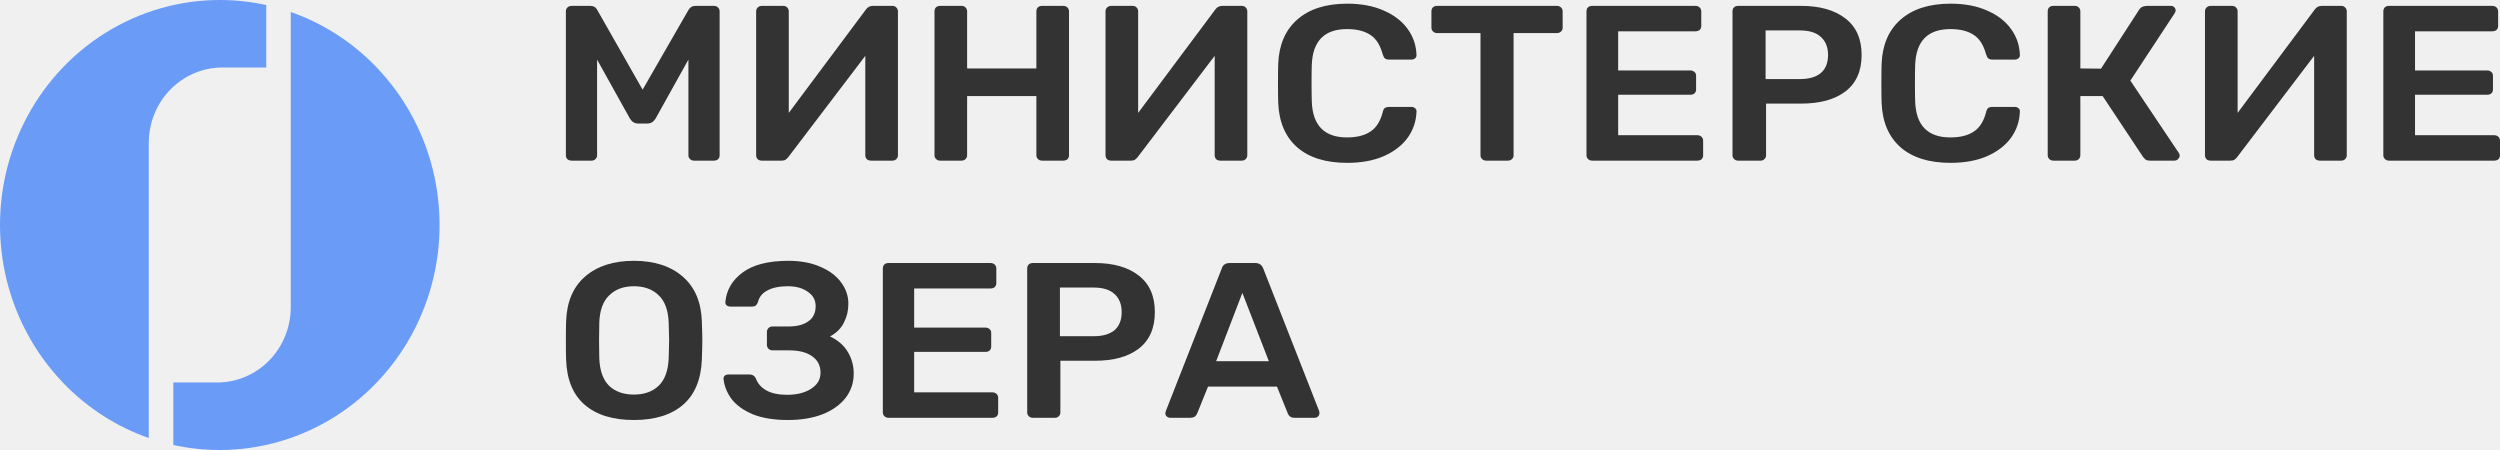
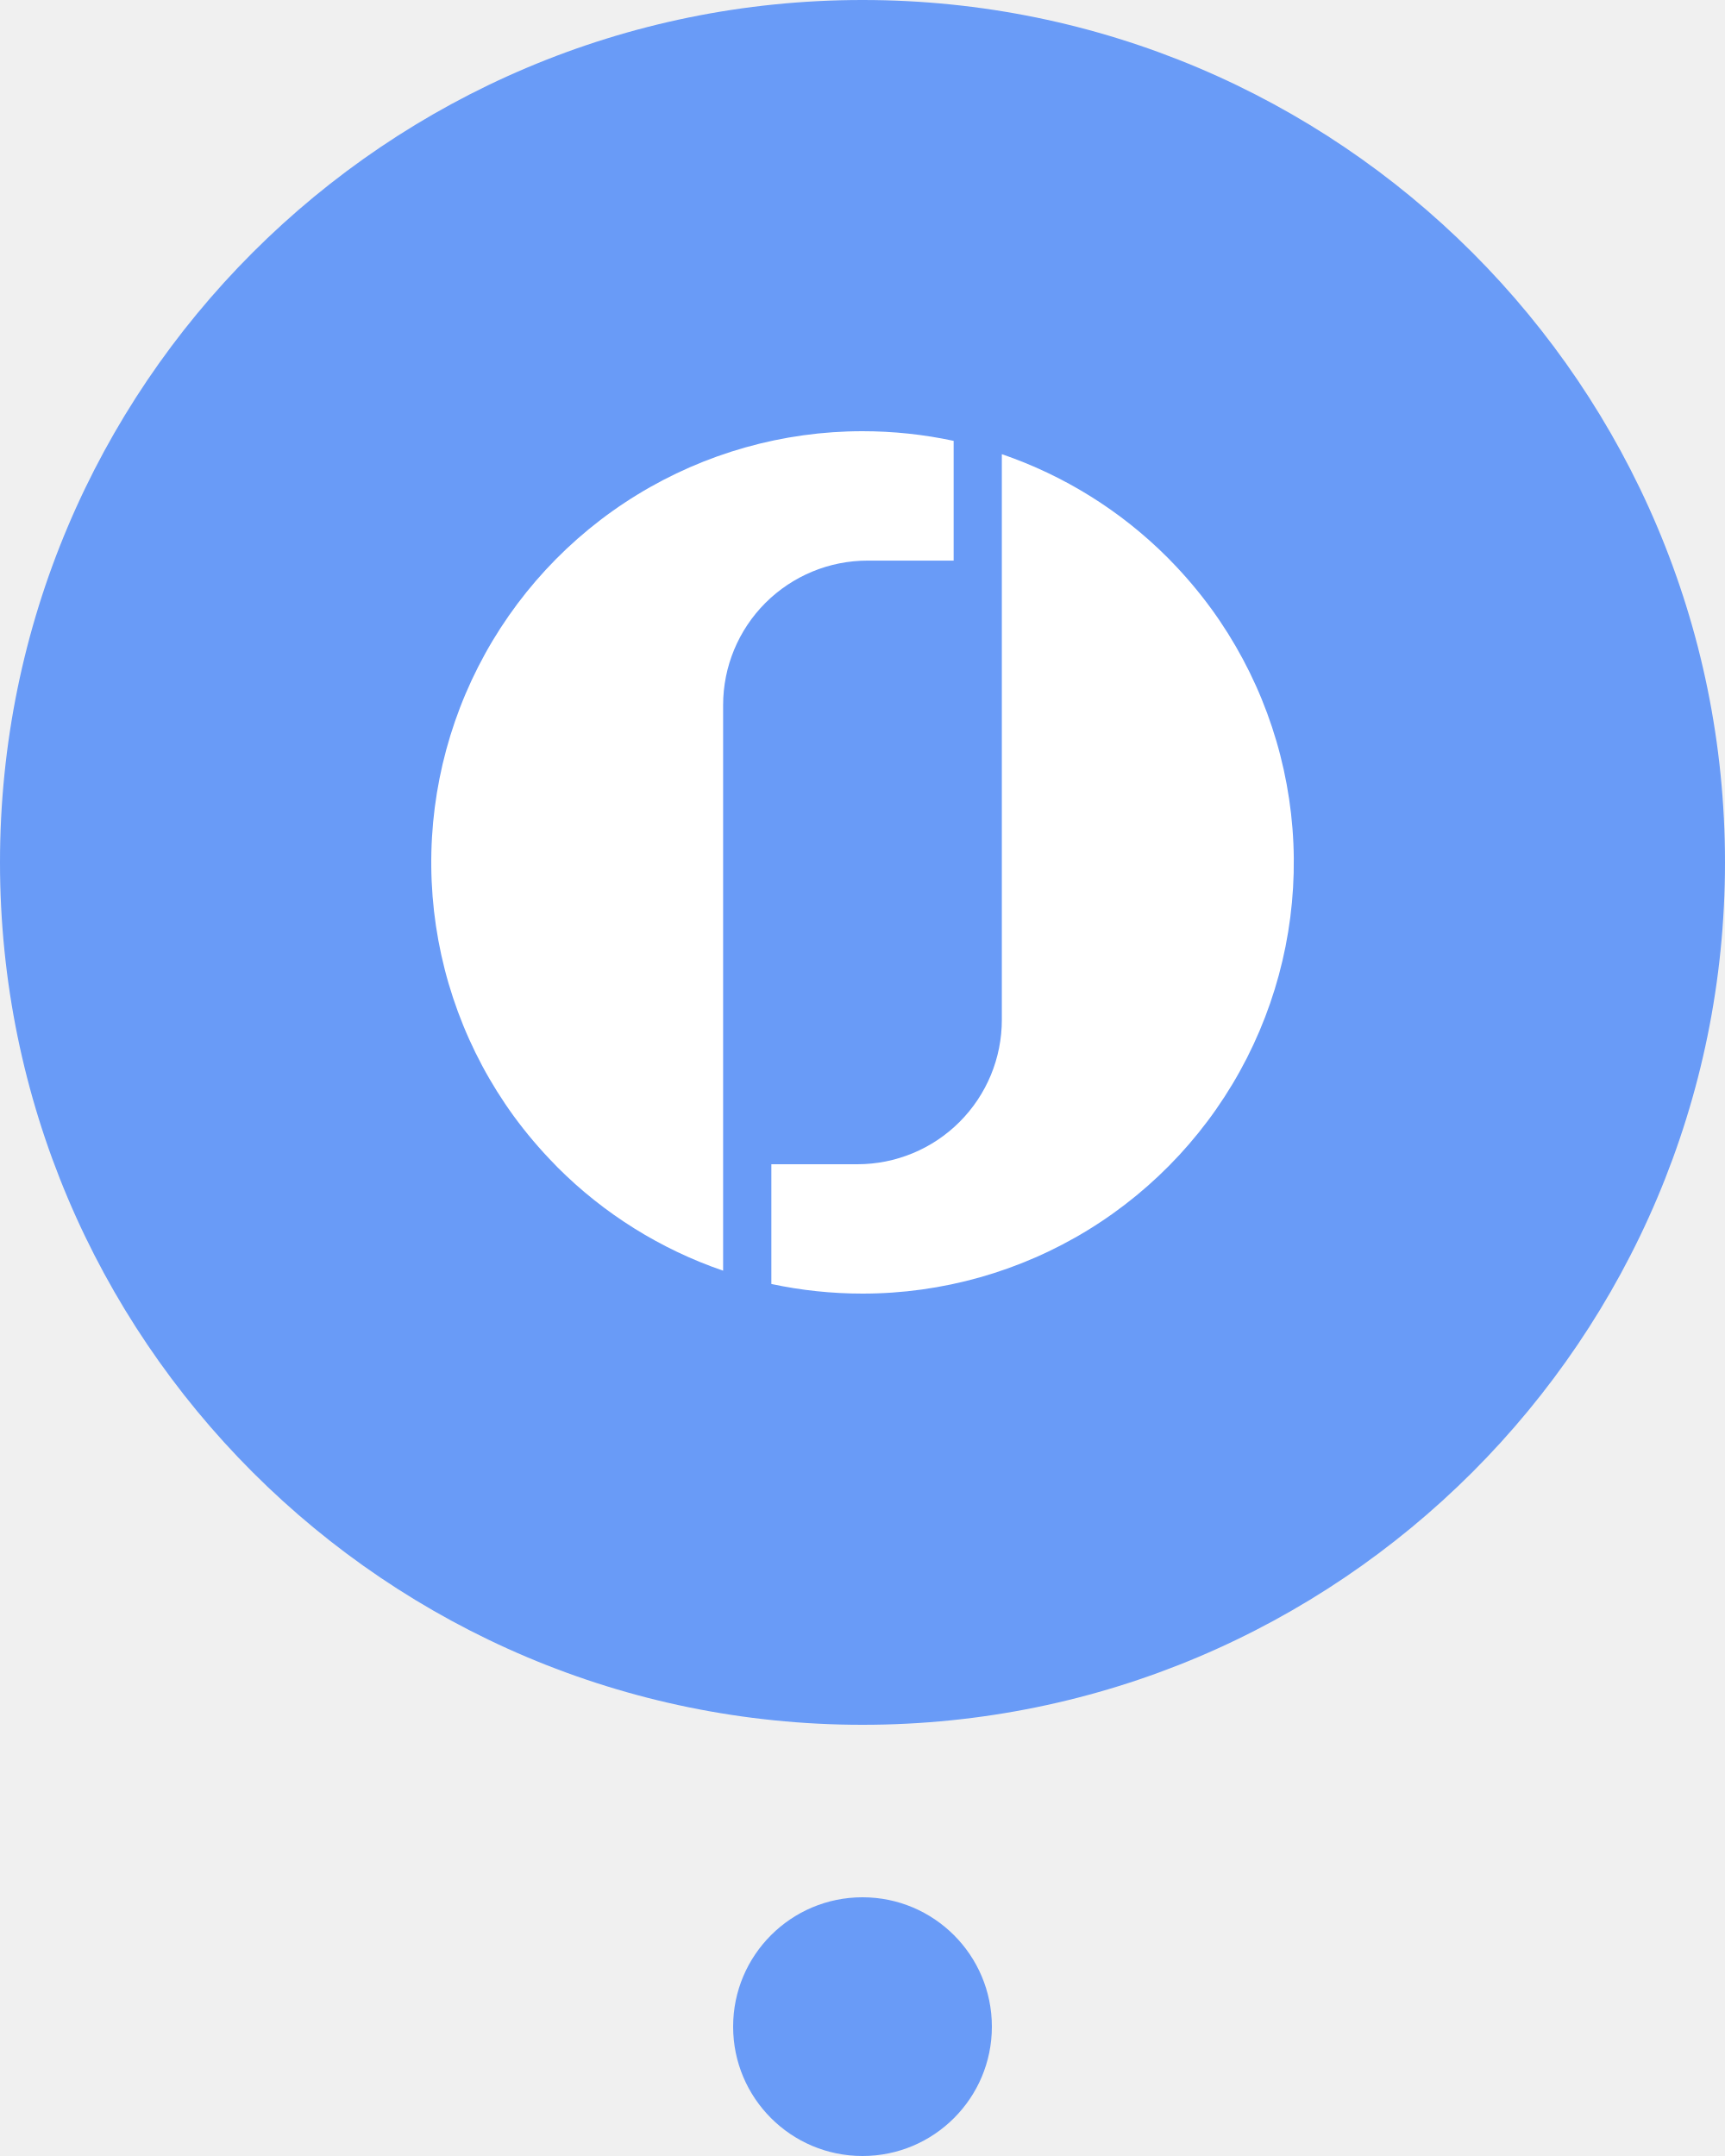
- <svg xmlns="http://www.w3.org/2000/svg" width="200" height="36" viewBox="0 0 200 36" fill="none">
-   <path d="M31.803 7.414C31.297 6.703 30.741 6.031 30.14 5.403C30.098 5.359 30.057 5.315 30.015 5.271C28.115 3.325 25.805 1.85 23.262 0.959V24.572C23.262 25.364 23.11 26.147 22.814 26.879C22.518 27.61 22.085 28.274 21.538 28.834C20.991 29.394 20.343 29.838 19.628 30.141C18.914 30.443 18.148 30.599 17.375 30.599H13.866V35.599C15.087 35.865 16.333 36 17.582 36C20.825 36 24.006 35.082 26.771 33.347C29.537 31.612 31.779 29.128 33.251 26.169C34.723 23.21 35.367 19.892 35.111 16.582C34.855 13.272 33.711 10.098 31.803 7.413V7.414Z" fill="#699BF7" />
-   <path d="M17.582 2.98645e-09C14.339 0 11.159 0.919 8.394 2.654C5.629 4.39 3.387 6.874 1.915 9.833C0.443 12.792 -0.201 16.11 0.055 19.42C0.31 22.73 1.455 25.903 3.362 28.589C3.869 29.299 4.425 29.971 5.027 30.599C5.068 30.642 5.108 30.685 5.15 30.73C7.049 32.676 9.358 34.152 11.9 35.043V11.428C11.901 9.83 12.521 8.297 13.626 7.167C14.73 6.037 16.227 5.402 17.789 5.402H21.298V0.403C20.077 0.135 18.831 -2.31851e-05 17.582 2.98645e-09Z" fill="#699BF7" />
-   <path d="M45.739 12.851C45.601 12.851 45.489 12.816 45.401 12.745C45.313 12.663 45.27 12.556 45.27 12.427V0.913C45.27 0.783 45.313 0.677 45.401 0.594C45.489 0.512 45.601 0.47 45.739 0.47H47.223C47.486 0.47 47.673 0.582 47.786 0.806L51.41 7.174L55.073 0.806C55.198 0.582 55.386 0.47 55.636 0.47H57.101C57.239 0.47 57.351 0.512 57.439 0.594C57.526 0.677 57.57 0.783 57.57 0.913V12.427C57.57 12.556 57.526 12.663 57.439 12.745C57.351 12.816 57.239 12.851 57.101 12.851H55.523C55.398 12.851 55.292 12.81 55.204 12.727C55.116 12.645 55.073 12.545 55.073 12.427V4.768L52.443 9.491C52.281 9.75 52.068 9.88 51.805 9.88H51.035C50.772 9.88 50.559 9.75 50.396 9.491L47.767 4.768V12.427C47.767 12.545 47.723 12.645 47.636 12.727C47.561 12.81 47.454 12.851 47.316 12.851H45.739Z" fill="#333333" />
-   <path d="M60.942 12.851C60.804 12.851 60.692 12.81 60.604 12.727C60.529 12.645 60.492 12.539 60.492 12.409V0.913C60.492 0.783 60.535 0.677 60.623 0.594C60.711 0.512 60.823 0.47 60.961 0.47H62.651C62.789 0.47 62.895 0.512 62.97 0.594C63.058 0.677 63.102 0.783 63.102 0.913V9.031L69.28 0.753C69.418 0.565 69.6 0.47 69.825 0.47H71.384C71.522 0.47 71.628 0.512 71.703 0.594C71.791 0.677 71.835 0.783 71.835 0.913V12.427C71.835 12.545 71.791 12.645 71.703 12.727C71.628 12.81 71.522 12.851 71.384 12.851H69.694C69.556 12.851 69.443 12.816 69.356 12.745C69.268 12.663 69.224 12.556 69.224 12.427V4.468L63.064 12.568C62.989 12.663 62.914 12.733 62.839 12.78C62.764 12.828 62.657 12.851 62.52 12.851H60.942Z" fill="#333333" />
-   <path d="M75.21 12.851C75.085 12.851 74.979 12.81 74.891 12.727C74.804 12.645 74.76 12.545 74.76 12.427V0.913C74.76 0.783 74.797 0.677 74.872 0.594C74.96 0.512 75.073 0.47 75.21 0.47H76.919C77.057 0.47 77.164 0.512 77.239 0.594C77.326 0.677 77.37 0.783 77.37 0.913V5.476H82.91V0.913C82.91 0.783 82.948 0.677 83.023 0.594C83.111 0.512 83.223 0.47 83.361 0.47H85.051C85.189 0.47 85.302 0.512 85.389 0.594C85.477 0.677 85.521 0.783 85.521 0.913V12.427C85.521 12.556 85.477 12.663 85.389 12.745C85.302 12.816 85.189 12.851 85.051 12.851H83.361C83.236 12.851 83.129 12.81 83.042 12.727C82.954 12.645 82.91 12.545 82.91 12.427V7.687H77.37V12.427C77.37 12.545 77.326 12.645 77.239 12.727C77.164 12.81 77.057 12.851 76.919 12.851H75.21Z" fill="#333333" />
-   <path d="M88.892 12.851C88.754 12.851 88.641 12.81 88.554 12.727C88.479 12.645 88.441 12.539 88.441 12.409V0.913C88.441 0.783 88.485 0.677 88.573 0.594C88.66 0.512 88.773 0.47 88.911 0.47H90.601C90.739 0.47 90.845 0.512 90.92 0.594C91.008 0.677 91.052 0.783 91.052 0.913V9.031L97.23 0.753C97.368 0.565 97.549 0.47 97.775 0.47H99.334C99.471 0.47 99.578 0.512 99.653 0.594C99.74 0.677 99.784 0.783 99.784 0.913V12.427C99.784 12.545 99.74 12.645 99.653 12.727C99.578 12.81 99.471 12.851 99.334 12.851H97.643C97.506 12.851 97.393 12.816 97.305 12.745C97.218 12.663 97.174 12.556 97.174 12.427V4.468L91.014 12.568C90.939 12.663 90.864 12.733 90.789 12.78C90.713 12.828 90.607 12.851 90.469 12.851H88.892Z" fill="#333333" />
-   <path d="M107.78 13.028C106.052 13.028 104.713 12.61 103.761 11.772C102.822 10.935 102.321 9.756 102.259 8.235C102.246 7.917 102.24 7.398 102.24 6.678C102.24 5.947 102.246 5.417 102.259 5.087C102.321 3.577 102.828 2.404 103.78 1.567C104.744 0.718 106.077 0.293 107.78 0.293C108.894 0.293 109.865 0.476 110.691 0.842C111.517 1.196 112.156 1.685 112.606 2.31C113.057 2.923 113.295 3.619 113.32 4.397V4.432C113.32 4.527 113.276 4.609 113.189 4.68C113.113 4.739 113.026 4.768 112.926 4.768H111.142C110.991 4.768 110.879 4.739 110.804 4.68C110.728 4.621 110.666 4.509 110.616 4.344C110.415 3.601 110.084 3.082 109.62 2.787C109.157 2.481 108.537 2.327 107.761 2.327C105.958 2.327 105.019 3.277 104.944 5.175C104.932 5.493 104.925 5.983 104.925 6.643C104.925 7.303 104.932 7.805 104.944 8.147C105.019 10.045 105.958 10.994 107.761 10.994C108.537 10.994 109.157 10.841 109.62 10.534C110.096 10.228 110.428 9.709 110.616 8.978C110.653 8.813 110.71 8.701 110.785 8.642C110.872 8.583 110.991 8.553 111.142 8.553H112.926C113.038 8.553 113.132 8.589 113.207 8.659C113.295 8.73 113.333 8.819 113.32 8.925C113.295 9.703 113.057 10.405 112.606 11.03C112.156 11.643 111.517 12.132 110.691 12.498C109.865 12.851 108.894 13.028 107.78 13.028Z" fill="#333333" />
-   <path d="M118.89 12.851C118.765 12.851 118.658 12.81 118.571 12.727C118.483 12.645 118.439 12.545 118.439 12.427V2.646H114.965C114.84 2.646 114.733 2.605 114.646 2.522C114.558 2.439 114.514 2.339 114.514 2.221V0.913C114.514 0.783 114.552 0.677 114.627 0.594C114.715 0.512 114.827 0.47 114.965 0.47H124.543C124.68 0.47 124.793 0.512 124.881 0.594C124.968 0.677 125.012 0.783 125.012 0.913V2.221C125.012 2.339 124.968 2.439 124.881 2.522C124.793 2.605 124.68 2.646 124.543 2.646H121.087V12.427C121.087 12.545 121.043 12.645 120.956 12.727C120.868 12.81 120.755 12.851 120.618 12.851H118.89Z" fill="#333333" />
-   <path d="M127.369 12.851C127.243 12.851 127.137 12.81 127.049 12.727C126.962 12.645 126.918 12.545 126.918 12.427V0.913C126.918 0.783 126.955 0.677 127.03 0.594C127.118 0.512 127.231 0.47 127.369 0.47H135.632C135.769 0.47 135.882 0.512 135.97 0.594C136.057 0.677 136.101 0.783 136.101 0.913V2.08C136.101 2.21 136.057 2.316 135.97 2.398C135.882 2.469 135.769 2.504 135.632 2.504H129.453V5.635H135.218C135.356 5.635 135.469 5.676 135.557 5.759C135.644 5.83 135.688 5.93 135.688 6.059V7.156C135.688 7.286 135.644 7.392 135.557 7.474C135.469 7.545 135.356 7.581 135.218 7.581H129.453V10.817H135.782C135.92 10.817 136.032 10.858 136.12 10.941C136.208 11.024 136.251 11.13 136.251 11.259V12.427C136.251 12.556 136.208 12.663 136.12 12.745C136.032 12.816 135.92 12.851 135.782 12.851H127.369Z" fill="#333333" />
-   <path d="M139.051 12.851C138.926 12.851 138.819 12.81 138.732 12.727C138.644 12.645 138.6 12.545 138.6 12.427V0.913C138.6 0.783 138.638 0.677 138.713 0.594C138.801 0.512 138.913 0.47 139.051 0.47H144.084C145.586 0.47 146.769 0.806 147.633 1.478C148.497 2.139 148.929 3.112 148.929 4.397C148.929 5.682 148.497 6.655 147.633 7.315C146.782 7.964 145.599 8.288 144.084 8.288H141.286V12.427C141.286 12.545 141.242 12.645 141.154 12.727C141.079 12.81 140.973 12.851 140.835 12.851H139.051ZM143.99 6.325C144.716 6.325 145.273 6.166 145.661 5.847C146.05 5.517 146.244 5.034 146.244 4.397C146.244 3.784 146.056 3.306 145.68 2.964C145.305 2.61 144.741 2.434 143.99 2.434H141.248V6.325H143.99Z" fill="#333333" />
-   <path d="M156.05 13.028C154.322 13.028 152.983 12.61 152.031 11.772C151.092 10.935 150.591 9.756 150.529 8.235C150.516 7.917 150.51 7.398 150.51 6.678C150.51 5.947 150.516 5.417 150.529 5.087C150.591 3.577 151.098 2.404 152.05 1.567C153.014 0.718 154.347 0.293 156.05 0.293C157.164 0.293 158.135 0.476 158.961 0.842C159.787 1.196 160.426 1.685 160.876 2.31C161.327 2.923 161.565 3.619 161.59 4.397V4.432C161.59 4.527 161.546 4.609 161.459 4.68C161.383 4.739 161.296 4.768 161.196 4.768H159.412C159.261 4.768 159.149 4.739 159.074 4.68C158.998 4.621 158.936 4.509 158.886 4.344C158.685 3.601 158.354 3.082 157.89 2.787C157.427 2.481 156.807 2.327 156.031 2.327C154.228 2.327 153.289 3.277 153.214 5.175C153.202 5.493 153.195 5.983 153.195 6.643C153.195 7.303 153.202 7.805 153.214 8.147C153.289 10.045 154.228 10.994 156.031 10.994C156.807 10.994 157.427 10.841 157.89 10.534C158.366 10.228 158.698 9.709 158.886 8.978C158.923 8.813 158.98 8.701 159.055 8.642C159.142 8.583 159.261 8.553 159.412 8.553H161.196C161.308 8.553 161.402 8.589 161.477 8.659C161.565 8.73 161.603 8.819 161.59 8.925C161.565 9.703 161.327 10.405 160.876 11.03C160.426 11.643 159.787 12.132 158.961 12.498C158.135 12.851 157.164 13.028 156.05 13.028Z" fill="#333333" />
-   <path d="M174.315 12.25C174.353 12.297 174.372 12.362 174.372 12.444C174.372 12.551 174.328 12.645 174.24 12.727C174.165 12.81 174.065 12.851 173.94 12.851H172.005C171.855 12.851 171.742 12.828 171.667 12.78C171.592 12.722 171.517 12.645 171.442 12.551L168.212 7.687H166.428V12.427C166.428 12.545 166.384 12.645 166.296 12.727C166.221 12.81 166.115 12.851 165.977 12.851H164.268C164.143 12.851 164.036 12.81 163.949 12.727C163.861 12.645 163.817 12.545 163.817 12.427V0.913C163.817 0.783 163.855 0.677 163.93 0.594C164.018 0.512 164.13 0.47 164.268 0.47H165.977C166.115 0.47 166.221 0.512 166.296 0.594C166.384 0.677 166.428 0.783 166.428 0.913V5.476L168.08 5.493L171.123 0.789C171.248 0.576 171.473 0.47 171.799 0.47H173.658C173.783 0.47 173.877 0.506 173.94 0.576C174.015 0.647 174.052 0.736 174.052 0.842C174.052 0.889 174.027 0.96 173.977 1.054L170.428 6.449L174.315 12.25Z" fill="#333333" />
-   <path d="M176.849 12.851C176.711 12.851 176.599 12.81 176.511 12.727C176.436 12.645 176.398 12.539 176.398 12.409V0.913C176.398 0.783 176.442 0.677 176.53 0.594C176.617 0.512 176.73 0.47 176.868 0.47H178.558C178.696 0.47 178.802 0.512 178.877 0.594C178.965 0.677 179.009 0.783 179.009 0.913V9.031L185.187 0.753C185.325 0.565 185.507 0.47 185.732 0.47H187.291C187.428 0.47 187.535 0.512 187.61 0.594C187.697 0.677 187.741 0.783 187.741 0.913V12.427C187.741 12.545 187.697 12.645 187.61 12.727C187.535 12.81 187.428 12.851 187.291 12.851H185.6C185.463 12.851 185.35 12.816 185.262 12.745C185.175 12.663 185.131 12.556 185.131 12.427V4.468L178.971 12.568C178.896 12.663 178.821 12.733 178.746 12.78C178.671 12.828 178.564 12.851 178.426 12.851H176.849Z" fill="#333333" />
-   <path d="M191.117 12.851C190.992 12.851 190.886 12.81 190.798 12.727C190.71 12.645 190.667 12.545 190.667 12.427V0.913C190.667 0.783 190.704 0.677 190.779 0.594C190.867 0.512 190.98 0.47 191.117 0.47H199.38C199.518 0.47 199.631 0.512 199.718 0.594C199.806 0.677 199.85 0.783 199.85 0.913V2.08C199.85 2.21 199.806 2.316 199.718 2.398C199.631 2.469 199.518 2.504 199.38 2.504H193.202V5.635H198.967C199.105 5.635 199.218 5.676 199.305 5.759C199.393 5.83 199.437 5.93 199.437 6.059V7.156C199.437 7.286 199.393 7.392 199.305 7.474C199.218 7.545 199.105 7.581 198.967 7.581H193.202V10.817H199.531C199.668 10.817 199.781 10.858 199.869 10.941C199.956 11.024 200 11.13 200 11.259V12.427C200 12.556 199.956 12.663 199.869 12.745C199.781 12.816 199.668 12.851 199.531 12.851H191.117Z" fill="#333333" />
-   <path d="M50.709 33.6C49.026 33.6 47.714 33.193 46.773 32.38C45.833 31.566 45.338 30.357 45.288 28.754C45.276 28.412 45.27 27.911 45.27 27.25C45.27 26.578 45.276 26.071 45.288 25.729C45.338 24.161 45.845 22.958 46.81 22.121C47.776 21.284 49.076 20.865 50.709 20.865C52.343 20.865 53.643 21.284 54.608 22.121C55.586 22.958 56.1 24.161 56.149 25.729C56.174 26.413 56.186 26.92 56.186 27.25C56.186 27.569 56.174 28.07 56.149 28.754C56.087 30.357 55.586 31.566 54.645 32.38C53.705 33.193 52.393 33.6 50.709 33.6ZM50.709 31.566C51.539 31.566 52.201 31.33 52.696 30.858C53.191 30.375 53.457 29.644 53.494 28.665C53.519 27.958 53.531 27.48 53.531 27.233C53.531 26.961 53.519 26.484 53.494 25.8C53.457 24.821 53.191 24.096 52.696 23.624C52.201 23.141 51.539 22.899 50.709 22.899C49.892 22.899 49.236 23.141 48.741 23.624C48.246 24.096 47.98 24.821 47.943 25.8C47.931 26.142 47.925 26.619 47.925 27.233C47.925 27.834 47.931 28.311 47.943 28.665C47.98 29.644 48.24 30.375 48.723 30.858C49.218 31.33 49.88 31.566 50.709 31.566Z" fill="#333333" />
-   <path d="M63.024 33.6C61.935 33.6 61.013 33.453 60.258 33.158C59.516 32.851 58.946 32.45 58.55 31.955C58.166 31.448 57.944 30.9 57.882 30.31V30.275C57.882 30.18 57.919 30.104 57.993 30.045C58.067 29.986 58.16 29.956 58.272 29.956H59.943C60.202 29.956 60.382 30.074 60.481 30.31C60.629 30.699 60.914 31.012 61.335 31.247C61.756 31.472 62.3 31.584 62.969 31.584C63.748 31.584 64.386 31.424 64.881 31.106C65.388 30.788 65.642 30.357 65.642 29.815C65.642 29.249 65.419 28.813 64.974 28.506C64.541 28.188 63.928 28.029 63.136 28.029H61.799C61.675 28.029 61.57 27.987 61.483 27.905C61.397 27.822 61.353 27.716 61.353 27.586V26.561C61.353 26.431 61.397 26.325 61.483 26.242C61.57 26.16 61.675 26.118 61.799 26.118H63.08C63.748 26.118 64.275 25.983 64.658 25.712C65.054 25.44 65.252 25.034 65.252 24.491C65.252 24.008 65.042 23.624 64.621 23.341C64.213 23.047 63.68 22.899 63.024 22.899C62.356 22.899 61.812 23.011 61.391 23.235C60.982 23.448 60.728 23.766 60.629 24.19C60.58 24.308 60.518 24.397 60.444 24.456C60.382 24.503 60.283 24.526 60.147 24.526H58.42C58.309 24.526 58.21 24.491 58.123 24.42C58.049 24.35 58.018 24.261 58.03 24.155C58.117 23.2 58.575 22.416 59.404 21.803C60.246 21.178 61.465 20.865 63.062 20.865C64.052 20.865 64.906 21.024 65.624 21.343C66.354 21.649 66.911 22.068 67.295 22.599C67.678 23.117 67.87 23.683 67.87 24.297C67.87 24.839 67.753 25.34 67.517 25.8C67.295 26.26 66.923 26.631 66.403 26.914C67.047 27.221 67.524 27.639 67.833 28.17C68.142 28.689 68.297 29.261 68.297 29.886C68.297 30.617 68.081 31.265 67.647 31.831C67.214 32.385 66.602 32.822 65.809 33.14C65.017 33.447 64.089 33.6 63.024 33.6Z" fill="#333333" />
-   <path d="M71.073 33.423C70.949 33.423 70.844 33.382 70.757 33.299C70.67 33.217 70.627 33.117 70.627 32.999V21.484C70.627 21.355 70.664 21.248 70.738 21.166C70.825 21.083 70.936 21.042 71.073 21.042H79.242C79.378 21.042 79.489 21.083 79.576 21.166C79.662 21.248 79.706 21.355 79.706 21.484V22.652C79.706 22.781 79.662 22.887 79.576 22.97C79.489 23.041 79.378 23.076 79.242 23.076H73.133V26.207H78.833C78.969 26.207 79.081 26.248 79.167 26.331C79.254 26.401 79.297 26.502 79.297 26.631V27.728C79.297 27.858 79.254 27.964 79.167 28.046C79.081 28.117 78.969 28.152 78.833 28.152H73.133V31.389H79.39C79.526 31.389 79.638 31.43 79.724 31.513C79.811 31.595 79.854 31.701 79.854 31.831V32.999C79.854 33.128 79.811 33.234 79.724 33.317C79.638 33.388 79.526 33.423 79.39 33.423H71.073Z" fill="#333333" />
-   <path d="M82.622 33.423C82.498 33.423 82.393 33.382 82.306 33.299C82.22 33.217 82.176 33.117 82.176 32.999V21.484C82.176 21.355 82.213 21.248 82.288 21.166C82.374 21.083 82.486 21.042 82.622 21.042H87.597C89.083 21.042 90.252 21.378 91.106 22.05C91.96 22.711 92.388 23.683 92.388 24.969C92.388 26.254 91.96 27.227 91.106 27.887C90.265 28.535 89.095 28.86 87.597 28.86H84.831V32.999C84.831 33.117 84.788 33.217 84.701 33.299C84.627 33.382 84.522 33.423 84.386 33.423H82.622ZM87.505 26.896C88.223 26.896 88.773 26.737 89.157 26.419C89.541 26.089 89.733 25.605 89.733 24.969C89.733 24.355 89.547 23.878 89.176 23.536C88.804 23.182 88.247 23.005 87.505 23.005H84.794V26.896H87.505Z" fill="#333333" />
-   <path d="M93.616 33.423C93.517 33.423 93.424 33.388 93.338 33.317C93.263 33.246 93.226 33.158 93.226 33.052L93.263 32.892L97.738 21.484C97.825 21.189 98.041 21.042 98.388 21.042H100.411C100.733 21.042 100.95 21.189 101.061 21.484L105.536 32.892C105.548 32.928 105.554 32.981 105.554 33.052C105.554 33.158 105.517 33.246 105.443 33.317C105.369 33.388 105.282 33.423 105.183 33.423H103.568C103.407 33.423 103.283 33.388 103.196 33.317C103.11 33.246 103.054 33.169 103.029 33.087L102.157 30.929H96.642L95.77 33.087C95.671 33.311 95.491 33.423 95.231 33.423H93.616ZM101.507 28.895L99.39 23.43L97.292 28.895H101.507Z" fill="#333333" />
+ <svg xmlns="http://www.w3.org/2000/svg" width="80" height="100" viewBox="0 0 80 100" fill="none">
+   <circle cx="40" cy="40" r="40" fill="#699BF7" />
+   <path d="M56.177 28.238C55.602 27.449 54.97 26.702 54.286 26.004C54.238 25.955 54.192 25.906 54.143 25.857C51.983 23.695 49.355 22.056 46.462 21.066V47.303C46.462 48.182 46.289 49.053 45.953 49.865C45.616 50.678 45.123 51.416 44.501 52.038C43.879 52.66 43.141 53.154 42.328 53.49C41.516 53.826 40.645 54 39.766 54H35.773V59.554C37.163 59.851 38.58 60 40.001 60C43.69 60.001 47.308 58.981 50.454 57.053C53.599 55.125 56.15 52.364 57.825 49.077C59.499 45.789 60.231 42.103 59.941 38.425C59.65 34.747 58.347 31.221 56.177 28.237V28.238Z" fill="white" />
+   <path d="M40.001 20C36.311 20 32.694 21.021 29.548 22.949C26.403 24.877 23.852 27.638 22.178 30.925C20.504 34.213 19.772 37.9 20.062 41.577C20.353 45.255 21.655 48.781 23.824 51.765C24.401 52.554 25.034 53.301 25.718 53.999C25.765 54.047 25.811 54.094 25.858 54.145C28.018 56.307 30.645 57.946 33.536 58.937V32.698C33.537 30.922 34.243 29.219 35.499 27.963C36.756 26.708 38.459 26.002 40.235 26.002H44.227V20.448C42.838 20.15 41.421 20 40.001 20Z" fill="white" />
+   <circle cx="40" cy="94" r="6" fill="#699BF7" />
</svg>
